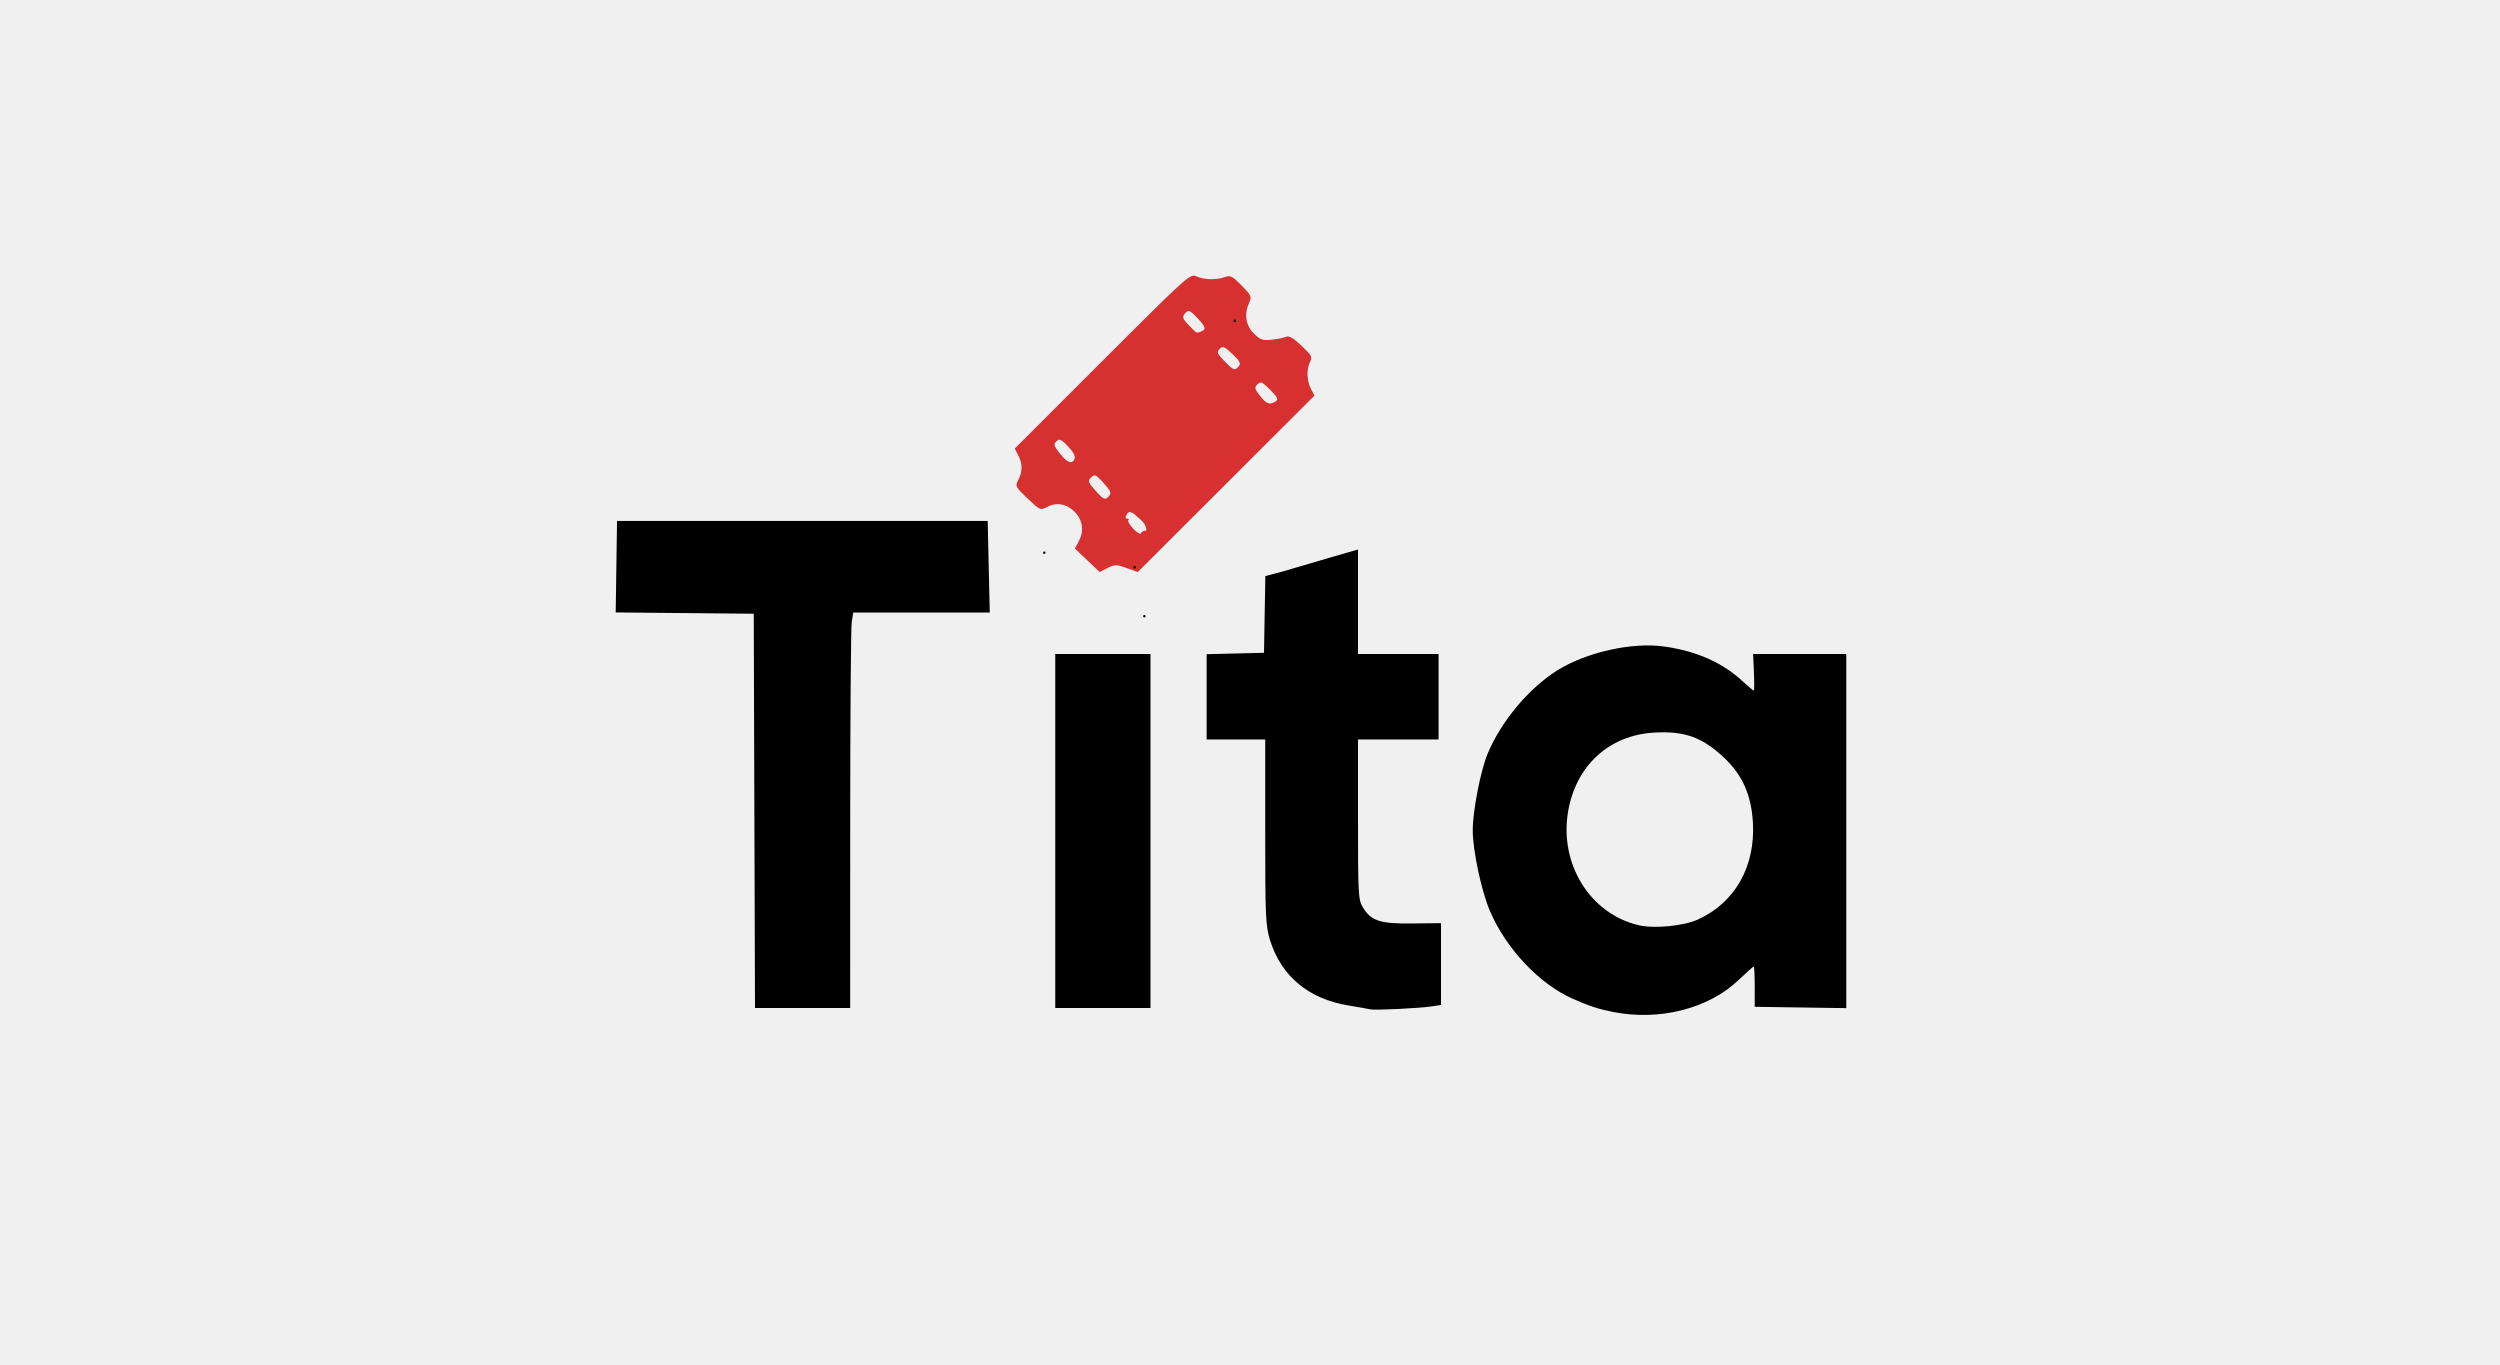
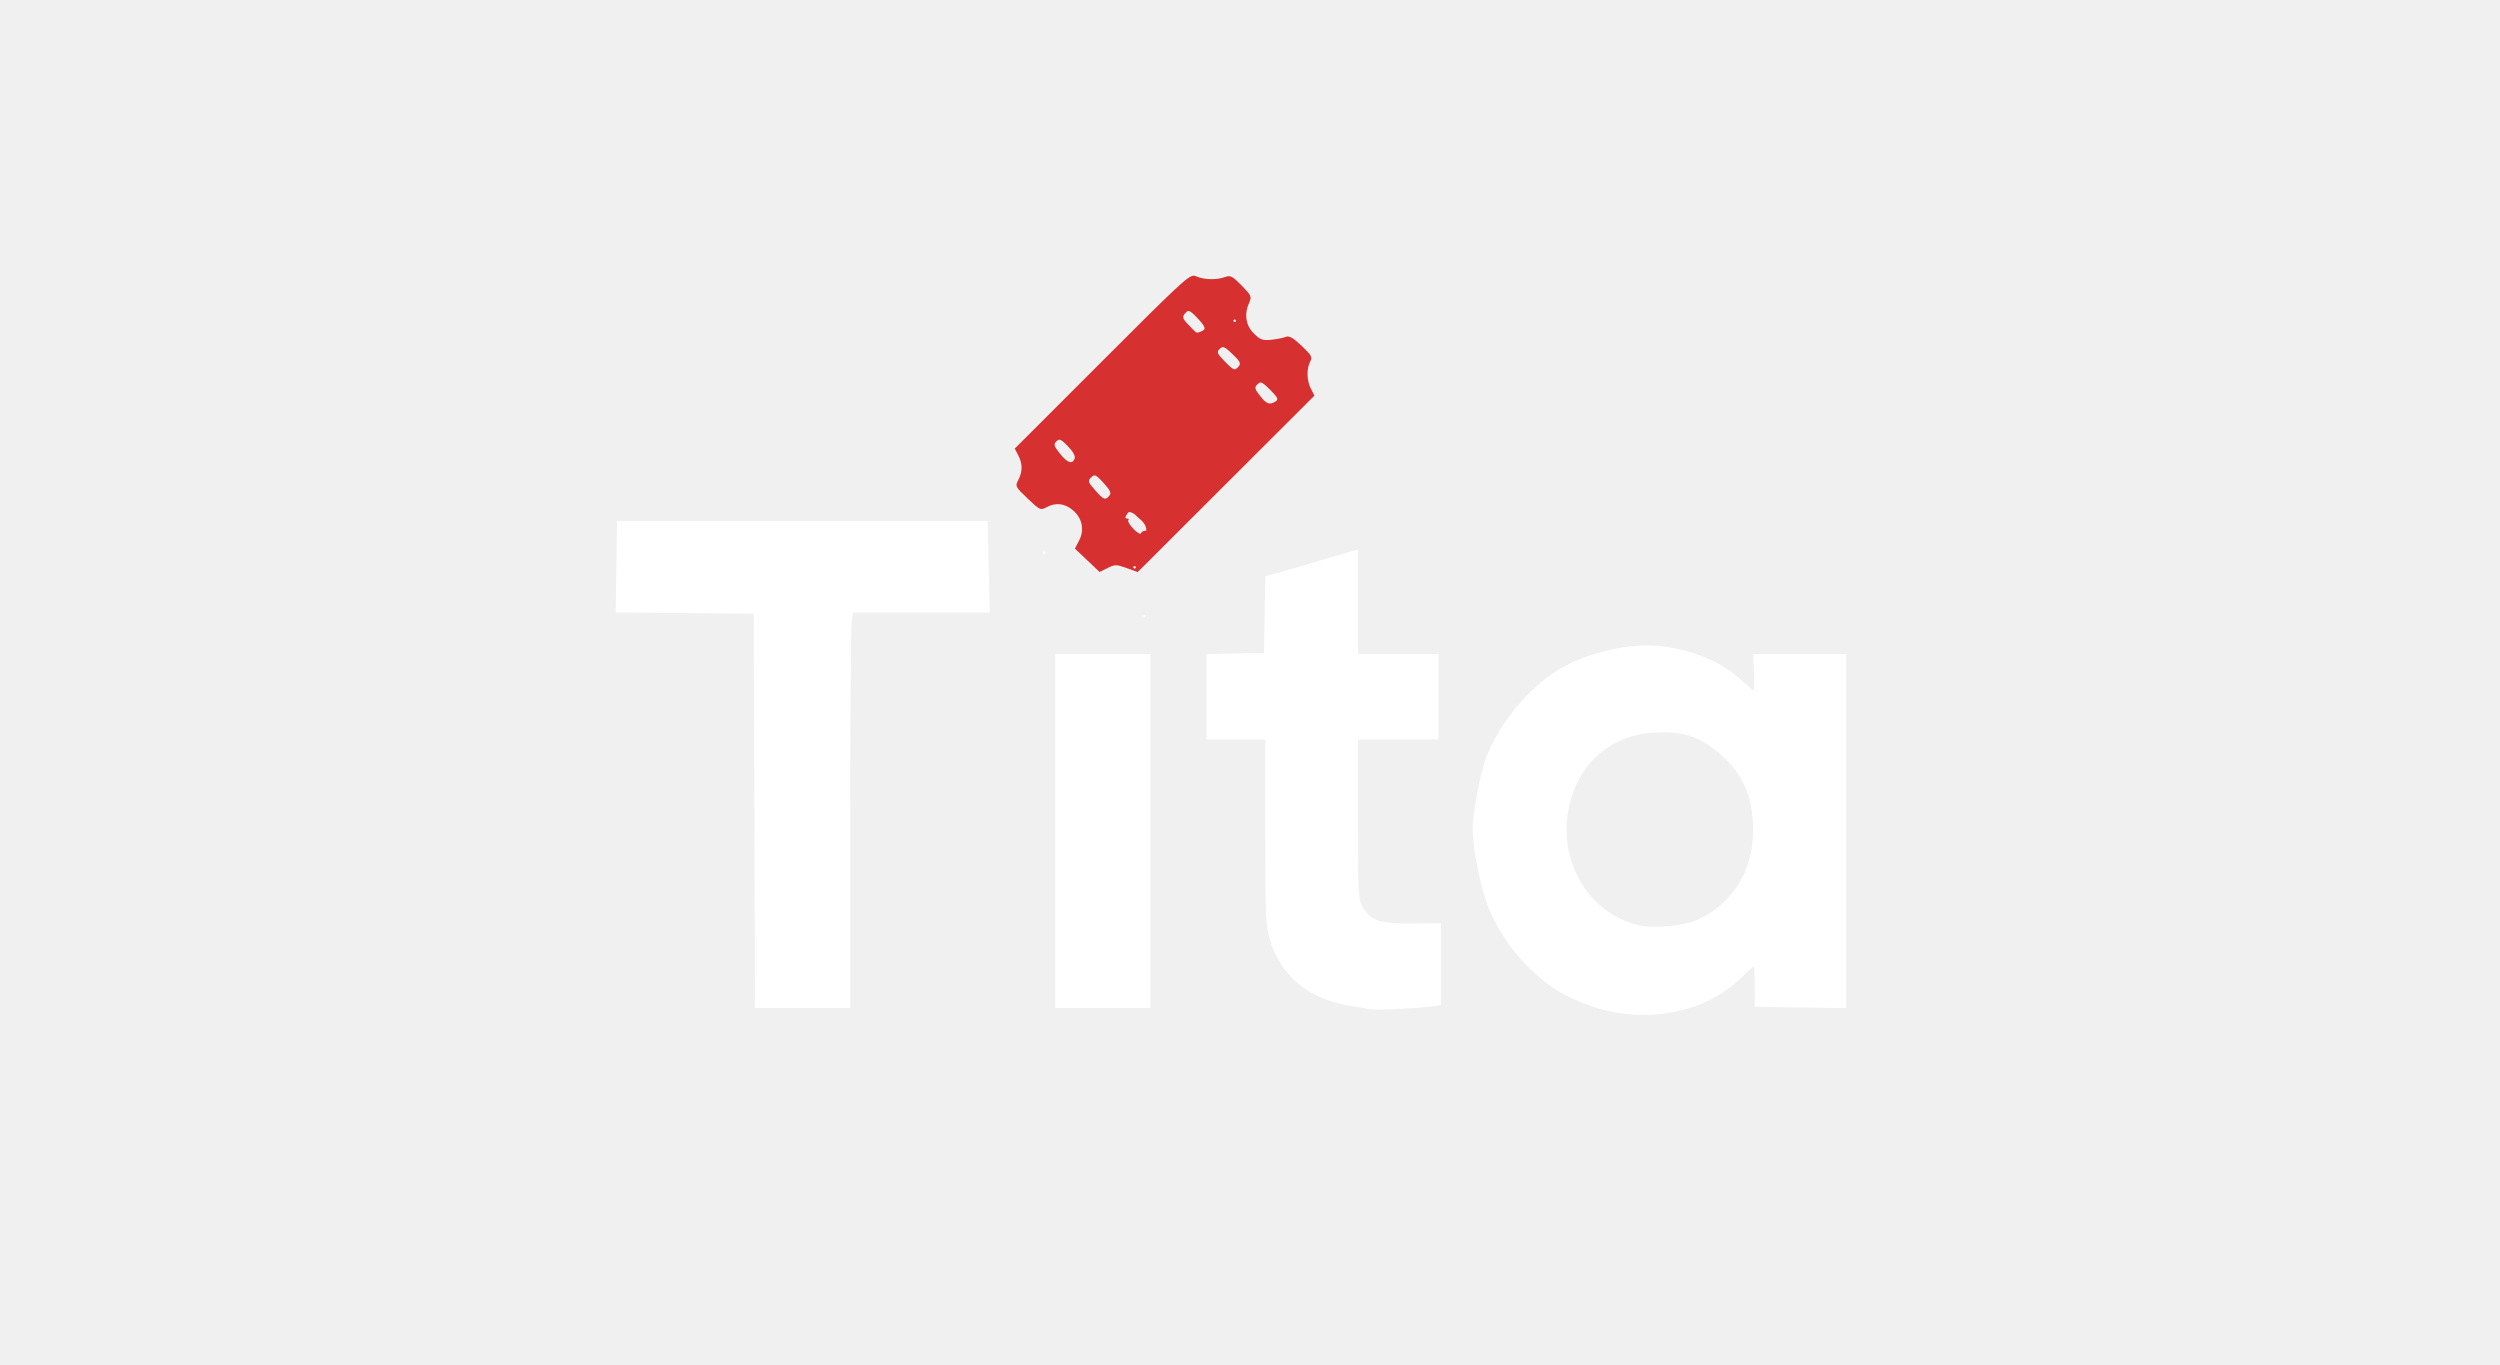
<svg xmlns="http://www.w3.org/2000/svg" version="1.1" id="svg1" width="1024" height="559" viewBox="0 0 1024 559">
  <defs id="defs1" />
  <g id="g1" style="display:inline">
    <path id="path9" style="mix-blend-mode:normal;fill:#d63031;fill-opacity:1;fill-rule:nonzero" d="m 489.053,112.923 c -2.365,-0.129 -6.933,4.364 -37.531,34.953 l -35.877,35.865 1.434,2.773 c 1.803,3.487 1.811,6.622 0.025,10.045 -1.35,2.587 -1.225,2.839 3.809,7.643 4.905,4.681 5.345,4.887 7.652,3.609 3.751,-2.077 7.486,-1.685 10.838,1.135 3.898,3.28 4.884,8.039 2.588,12.48 l -1.697,3.285 5.049,4.789 5.049,4.791 3.258,-1.625 c 3.009,-1.501 3.604,-1.5 7.811,0.014 l 4.553,1.639 36.189,-36.137 36.188,-36.137 -1.438,-2.781 c -1.725,-3.336 -1.862,-8.223 -0.309,-11.125 0.998,-1.864 0.579,-2.634 -3.539,-6.525 -3.415,-3.227 -5.13,-4.208 -6.381,-3.65 -0.941,0.419 -3.612,0.956 -5.938,1.191 -3.666,0.372 -4.63,0.026 -7.25,-2.594 -3.315,-3.315 -3.993,-7.954 -1.848,-12.662 1.081,-2.373 0.83,-2.933 -3.133,-6.971 -3.745,-3.816 -4.629,-4.27 -6.742,-3.467 -3.355,1.276 -8.695,1.156 -11.811,-0.264 -0.317,-0.145 -0.611,-0.257 -0.949,-0.275 z m -2.23,14.471 c 0.733,0.02 1.68,0.822 3.438,2.686 3.663,3.884 3.939,4.828 1.67,5.699 -1.984,0.761 -1.469,1.01 -4.668,-2.254 -3.111,-3.174 -3.249,-3.688 -1.502,-5.559 0.353,-0.378 0.678,-0.583 1.062,-0.572 z m 13.971,14.793 c 0.81,-0.042 1.836,0.776 4.014,2.83 3.017,2.847 3.55,3.852 2.623,4.969 -1.649,1.987 -2.117,1.82 -5.926,-2.109 -2.983,-3.077 -3.222,-3.688 -1.941,-4.969 0.44,-0.44 0.806,-0.699 1.23,-0.721 z m 15.498,14.502 c 0.806,-0.032 1.815,0.83 3.98,3.002 3.105,3.115 3.485,3.915 2.24,4.709 -2.484,1.584 -3.732,1.142 -6.395,-2.26 -2.241,-2.864 -2.368,-3.421 -1.064,-4.725 0.448,-0.448 0.816,-0.71 1.238,-0.727 z m -82.432,23.416 c 0.762,-0.031 1.693,0.758 3.58,2.705 2.087,2.154 3.112,4.03 2.736,5.01 -0.961,2.503 -2.951,1.834 -6.033,-2.029 -2.472,-3.098 -2.673,-3.791 -1.455,-5.01 0.419,-0.419 0.773,-0.659 1.172,-0.676 z m 14.457,14.611 c 0.766,0.017 1.696,0.915 3.697,3.1 2.745,2.996 3.268,4.143 2.385,5.207 -1.663,2.004 -2.351,1.738 -5.867,-2.268 -2.901,-3.304 -3.045,-3.772 -1.611,-5.205 0.537,-0.537 0.937,-0.844 1.396,-0.834 z m 14.357,15.027 c 0.434,-0.015 0.968,0.266 1.791,0.689 0.705,0.673 1.753,1.618 3.254,2.91 0.373,0.321 0.911,1.119 1.324,1.777 0.325,0.822 0.823,2.266 0.176,2.266 -0.847,0 -1.696,0.472 -1.889,1.049 -0.192,0.577 -1.586,-0.243 -3.098,-1.82 -1.511,-1.577 -2.443,-3.174 -2.068,-3.549 0.374,-0.374 0.152,-0.68 -0.494,-0.68 -0.884,0 -0.895,-0.449 -0.043,-1.812 0.359,-0.575 0.664,-0.817 1.047,-0.83 z" />
-     <path style="fill:#000000" d="m 660.696,414.496 c -5.966,-1.179 -9.63,-2.378 -16.461,-5.387 -13.722,-6.044 -27.398,-20.551 -33.999,-36.062 -3.495,-8.213 -7.001,-24.755 -7.001,-33.033 0,-7.833 3.226,-24.413 6.083,-31.265 5.547,-13.302 16.88,-26.854 28.575,-34.171 11.862,-7.421 30.535,-11.606 43.649,-9.782 13.269,1.845 23.876,6.531 32.241,14.242 2.296,2.117 4.35,3.849 4.563,3.851 0.213,0.001 0.24,-3.374 0.059,-7.5 l -0.329,-7.502 h 19.079 19.079 v 72.522 72.522 l -18.75,-0.272 -18.75,-0.272 v -8.252 c 0,-4.538 -0.184,-8.251 -0.41,-8.25 -0.225,8.7e-4 -3.03,2.502 -6.234,5.557 -12.299,11.731 -32.338,16.821 -51.396,13.055 z m 34.854,-37.898 c 15.118,-6.921 23.484,-21.703 22.445,-39.658 -0.659,-11.375 -4.303,-19.535 -11.915,-26.68 -8.877,-8.332 -16.11,-10.906 -28.61,-10.182 -18.508,1.071 -32.095,13.644 -35.224,32.593 -3.532,21.391 9.2,41.728 28.99,46.302 6.463,1.494 18.416,0.326 24.315,-2.374 z m -134.315,36.826 c -0.825,-0.196 -4.875,-0.914 -9,-1.596 -16.273,-2.689 -27.479,-12.041 -32.011,-26.713 -1.837,-5.949 -1.989,-9.334 -1.989,-44.335 V 302.886 h -12 -12 v -17.468 -17.468 l 11.75,-0.282 11.75,-0.282 0.275,-15.718 0.275,-15.718 4.225,-1.099 c 2.324,-0.604 5.575,-1.524 7.225,-2.043 1.65,-0.519 8.287,-2.472 14.75,-4.339 l 11.75,-3.394 v 21.405 21.405 h 16.5 16.5 v 17.5 17.5 h -16.5 -16.5 l 0.004,32.75 c 0.004,30.718 0.125,32.949 1.956,35.951 3.445,5.649 6.996,6.816 20.29,6.666 l 11.75,-0.133 v 16.755 16.755 l -3.75,0.582 c -5.021,0.779 -23.365,1.66 -25.25,1.212 z m -252.244,-81.289 -0.256,-80.75 -28.272,-0.266 -28.272,-0.266 0.272,-18.734 0.272,-18.734 h 75.91 75.91 l 0.428,18.75 0.428,18.75 h -27.958 -27.958 l -0.62,3.75 c -0.341,2.062 -0.625,38.513 -0.631,81 l -0.011,77.25 h -19.494 -19.494 z m 123.244,8.25 v -72.5 h 19.5 19.5 v 72.5 72.5 h -19.5 -19.5 z m 36,-88 c 0,-0.275 0.225,-0.5 0.5,-0.5 0.275,0 0.5,0.225 0.5,0.5 0,0.275 -0.225,0.5 -0.5,0.5 -0.275,0 -0.5,-0.225 -0.5,-0.5 z m -4,-20 c 0,-0.275 0.225,-0.5 0.5,-0.5 0.275,0 0.5,0.225 0.5,0.5 0,0.275 -0.225,0.5 -0.5,0.5 -0.275,0 -0.5,-0.225 -0.5,-0.5 z m -37,-6 c 0,-0.275 0.225,-0.5 0.5,-0.5 0.275,0 0.5,0.225 0.5,0.5 0,0.275 -0.225,0.5 -0.5,0.5 -0.275,0 -0.5,-0.225 -0.5,-0.5 z m 78,-95 c 0,-0.275 0.225,-0.5 0.5,-0.5 0.275,0 0.5,0.225 0.5,0.5 0,0.275 -0.225,0.5 -0.5,0.5 -0.275,0 -0.5,-0.225 -0.5,-0.5 z" id="path8" />
+     <path style="fill:#ffffff" d="m 660.696,414.496 c -5.966,-1.179 -9.63,-2.378 -16.461,-5.387 -13.722,-6.044 -27.398,-20.551 -33.999,-36.062 -3.495,-8.213 -7.001,-24.755 -7.001,-33.033 0,-7.833 3.226,-24.413 6.083,-31.265 5.547,-13.302 16.88,-26.854 28.575,-34.171 11.862,-7.421 30.535,-11.606 43.649,-9.782 13.269,1.845 23.876,6.531 32.241,14.242 2.296,2.117 4.35,3.849 4.563,3.851 0.213,0.001 0.24,-3.374 0.059,-7.5 l -0.329,-7.502 h 19.079 19.079 v 72.522 72.522 l -18.75,-0.272 -18.75,-0.272 v -8.252 c 0,-4.538 -0.184,-8.251 -0.41,-8.25 -0.225,8.7e-4 -3.03,2.502 -6.234,5.557 -12.299,11.731 -32.338,16.821 -51.396,13.055 z m 34.854,-37.898 c 15.118,-6.921 23.484,-21.703 22.445,-39.658 -0.659,-11.375 -4.303,-19.535 -11.915,-26.68 -8.877,-8.332 -16.11,-10.906 -28.61,-10.182 -18.508,1.071 -32.095,13.644 -35.224,32.593 -3.532,21.391 9.2,41.728 28.99,46.302 6.463,1.494 18.416,0.326 24.315,-2.374 z m -134.315,36.826 c -0.825,-0.196 -4.875,-0.914 -9,-1.596 -16.273,-2.689 -27.479,-12.041 -32.011,-26.713 -1.837,-5.949 -1.989,-9.334 -1.989,-44.335 V 302.886 h -12 -12 v -17.468 -17.468 l 11.75,-0.282 11.75,-0.282 0.275,-15.718 0.275,-15.718 4.225,-1.099 c 2.324,-0.604 5.575,-1.524 7.225,-2.043 1.65,-0.519 8.287,-2.472 14.75,-4.339 l 11.75,-3.394 v 21.405 21.405 h 16.5 16.5 v 17.5 17.5 h -16.5 -16.5 l 0.004,32.75 c 0.004,30.718 0.125,32.949 1.956,35.951 3.445,5.649 6.996,6.816 20.29,6.666 l 11.75,-0.133 v 16.755 16.755 l -3.75,0.582 c -5.021,0.779 -23.365,1.66 -25.25,1.212 z m -252.244,-81.289 -0.256,-80.75 -28.272,-0.266 -28.272,-0.266 0.272,-18.734 0.272,-18.734 h 75.91 75.91 l 0.428,18.75 0.428,18.75 h -27.958 -27.958 l -0.62,3.75 c -0.341,2.062 -0.625,38.513 -0.631,81 l -0.011,77.25 h -19.494 -19.494 z m 123.244,8.25 v -72.5 h 19.5 19.5 v 72.5 72.5 h -19.5 -19.5 z m 36,-88 c 0,-0.275 0.225,-0.5 0.5,-0.5 0.275,0 0.5,0.225 0.5,0.5 0,0.275 -0.225,0.5 -0.5,0.5 -0.275,0 -0.5,-0.225 -0.5,-0.5 z m -4,-20 c 0,-0.275 0.225,-0.5 0.5,-0.5 0.275,0 0.5,0.225 0.5,0.5 0,0.275 -0.225,0.5 -0.5,0.5 -0.275,0 -0.5,-0.225 -0.5,-0.5 z m -37,-6 c 0,-0.275 0.225,-0.5 0.5,-0.5 0.275,0 0.5,0.225 0.5,0.5 0,0.275 -0.225,0.5 -0.5,0.5 -0.275,0 -0.5,-0.225 -0.5,-0.5 z m 78,-95 c 0,-0.275 0.225,-0.5 0.5,-0.5 0.275,0 0.5,0.225 0.5,0.5 0,0.275 -0.225,0.5 -0.5,0.5 -0.275,0 -0.5,-0.225 -0.5,-0.5 z" id="path8" />
    <path style="fill:#000000" d="m 674.408,-471.136 137.43,-29.876" id="path6" />
    <path style="fill:#000000" d="m 731.77,-601.395 155.356,-65.727" id="path7" />
  </g>
</svg>
